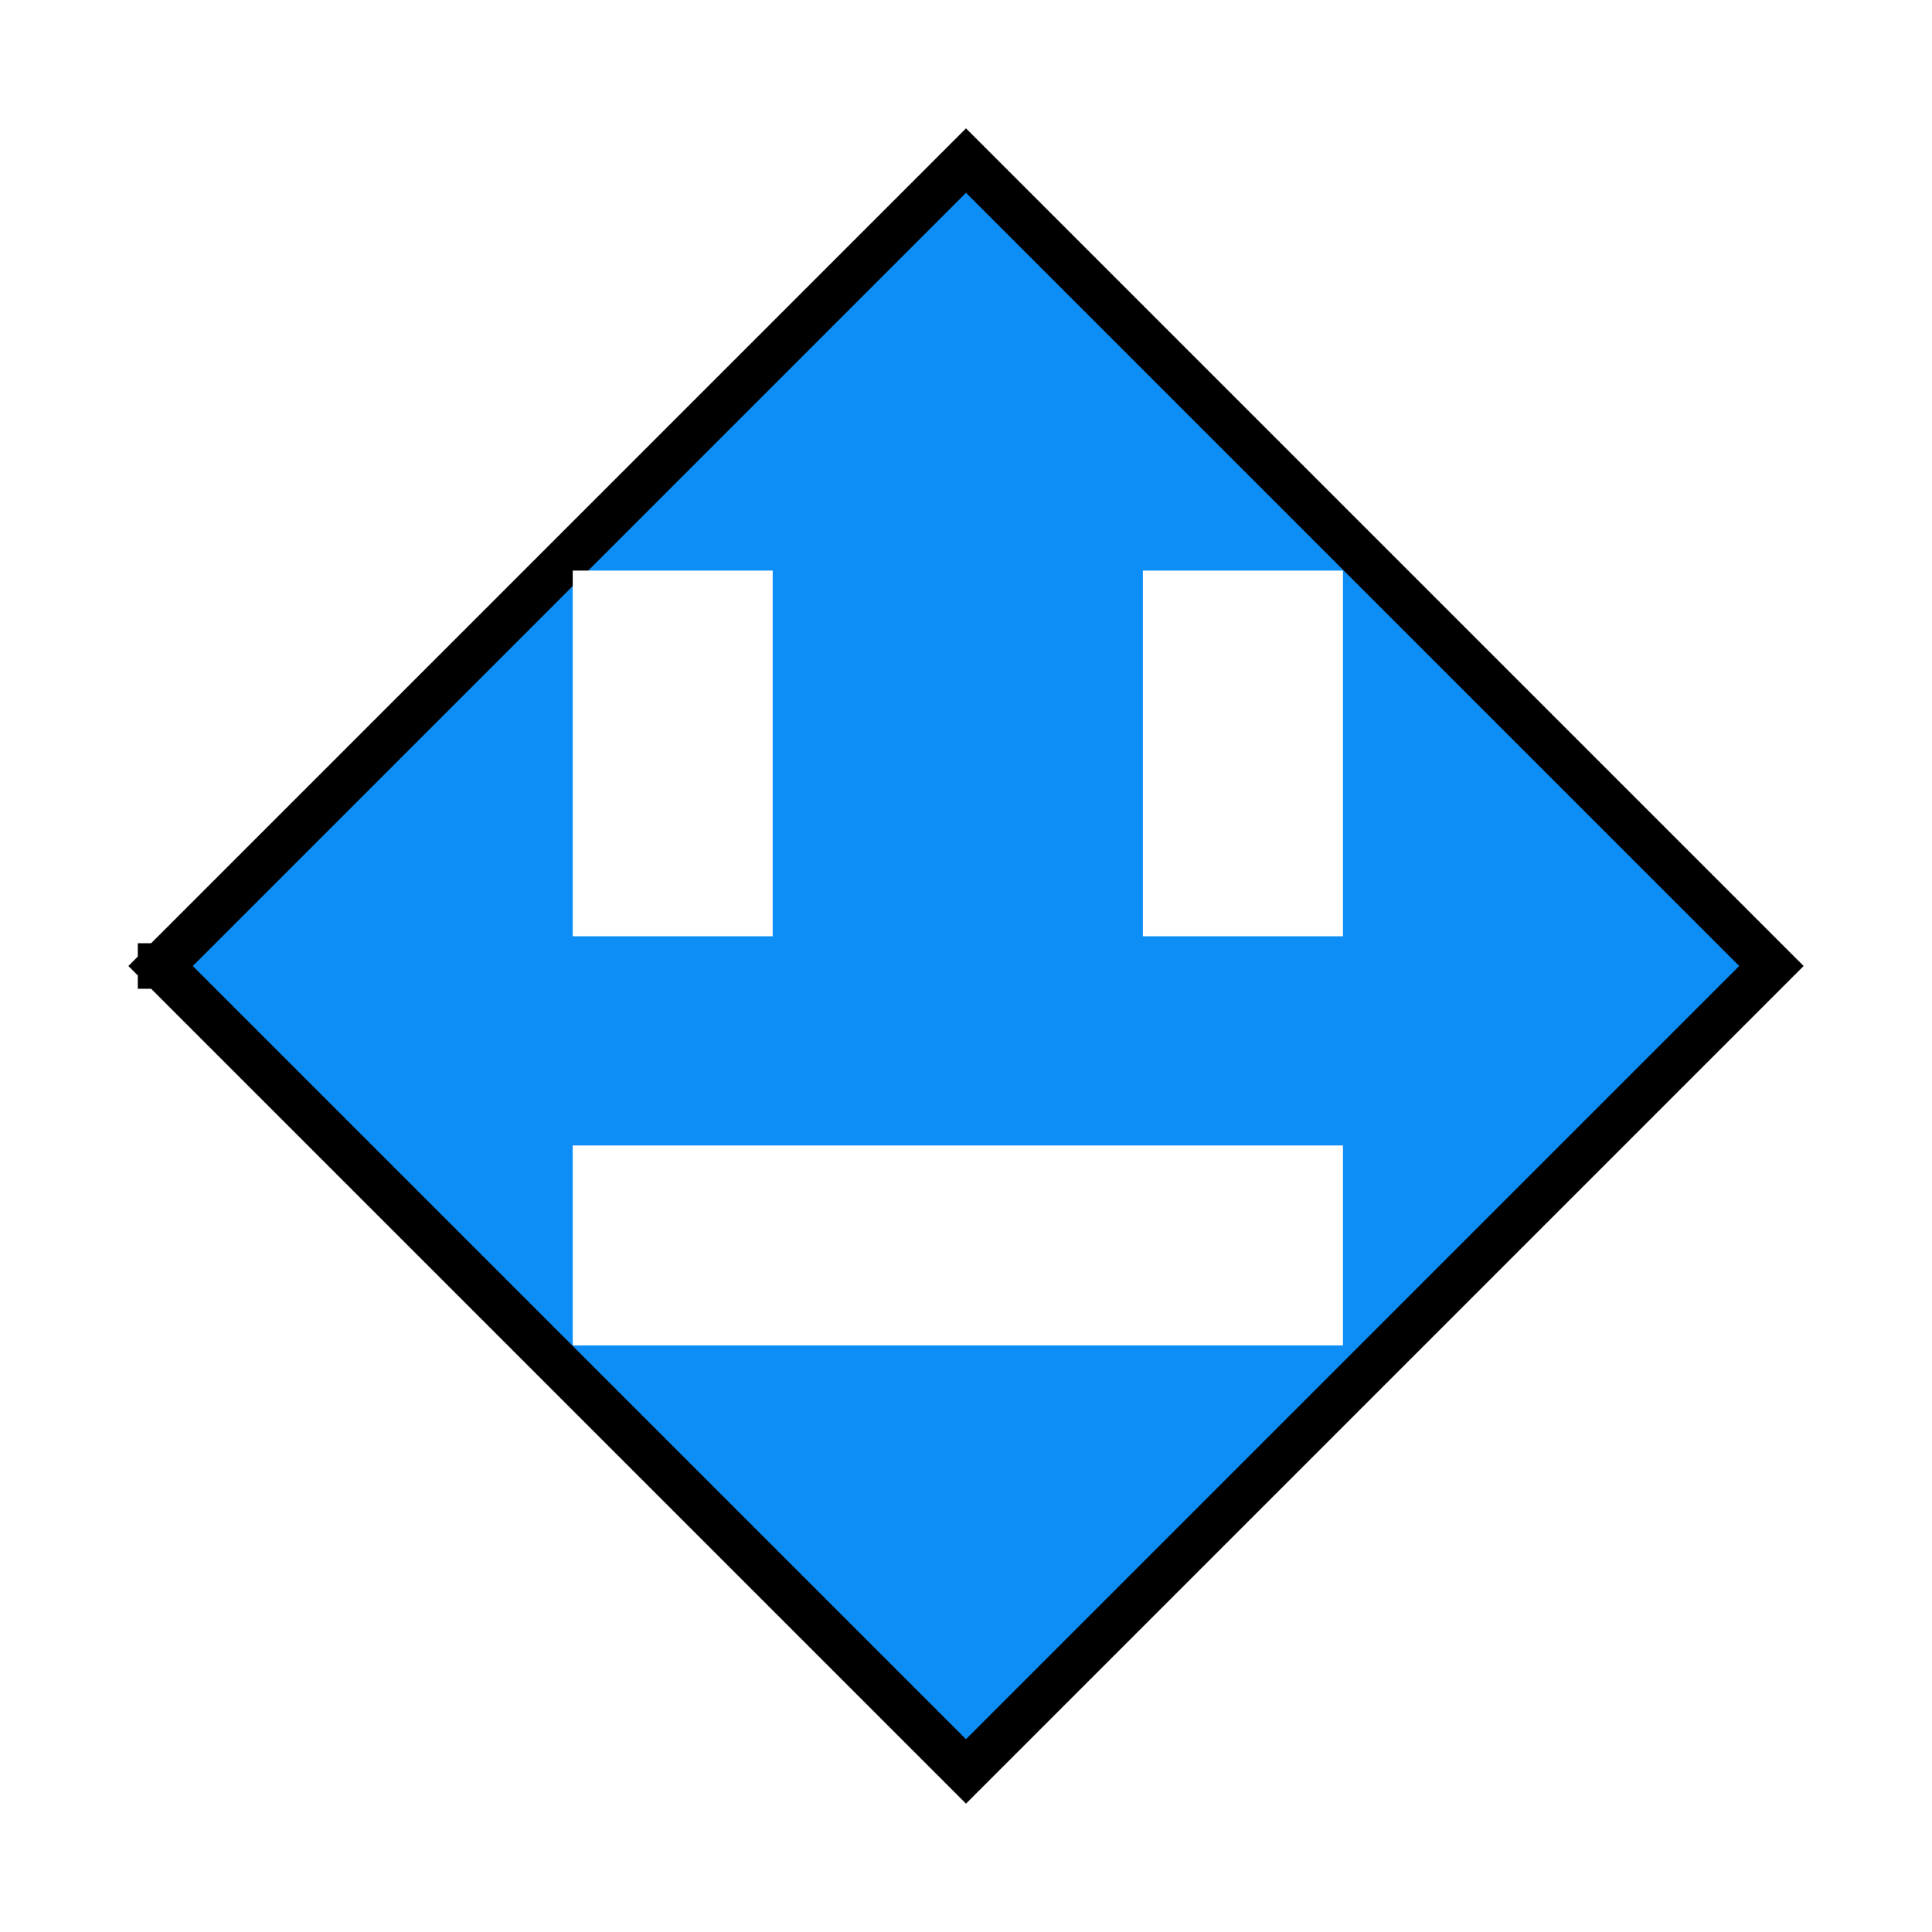
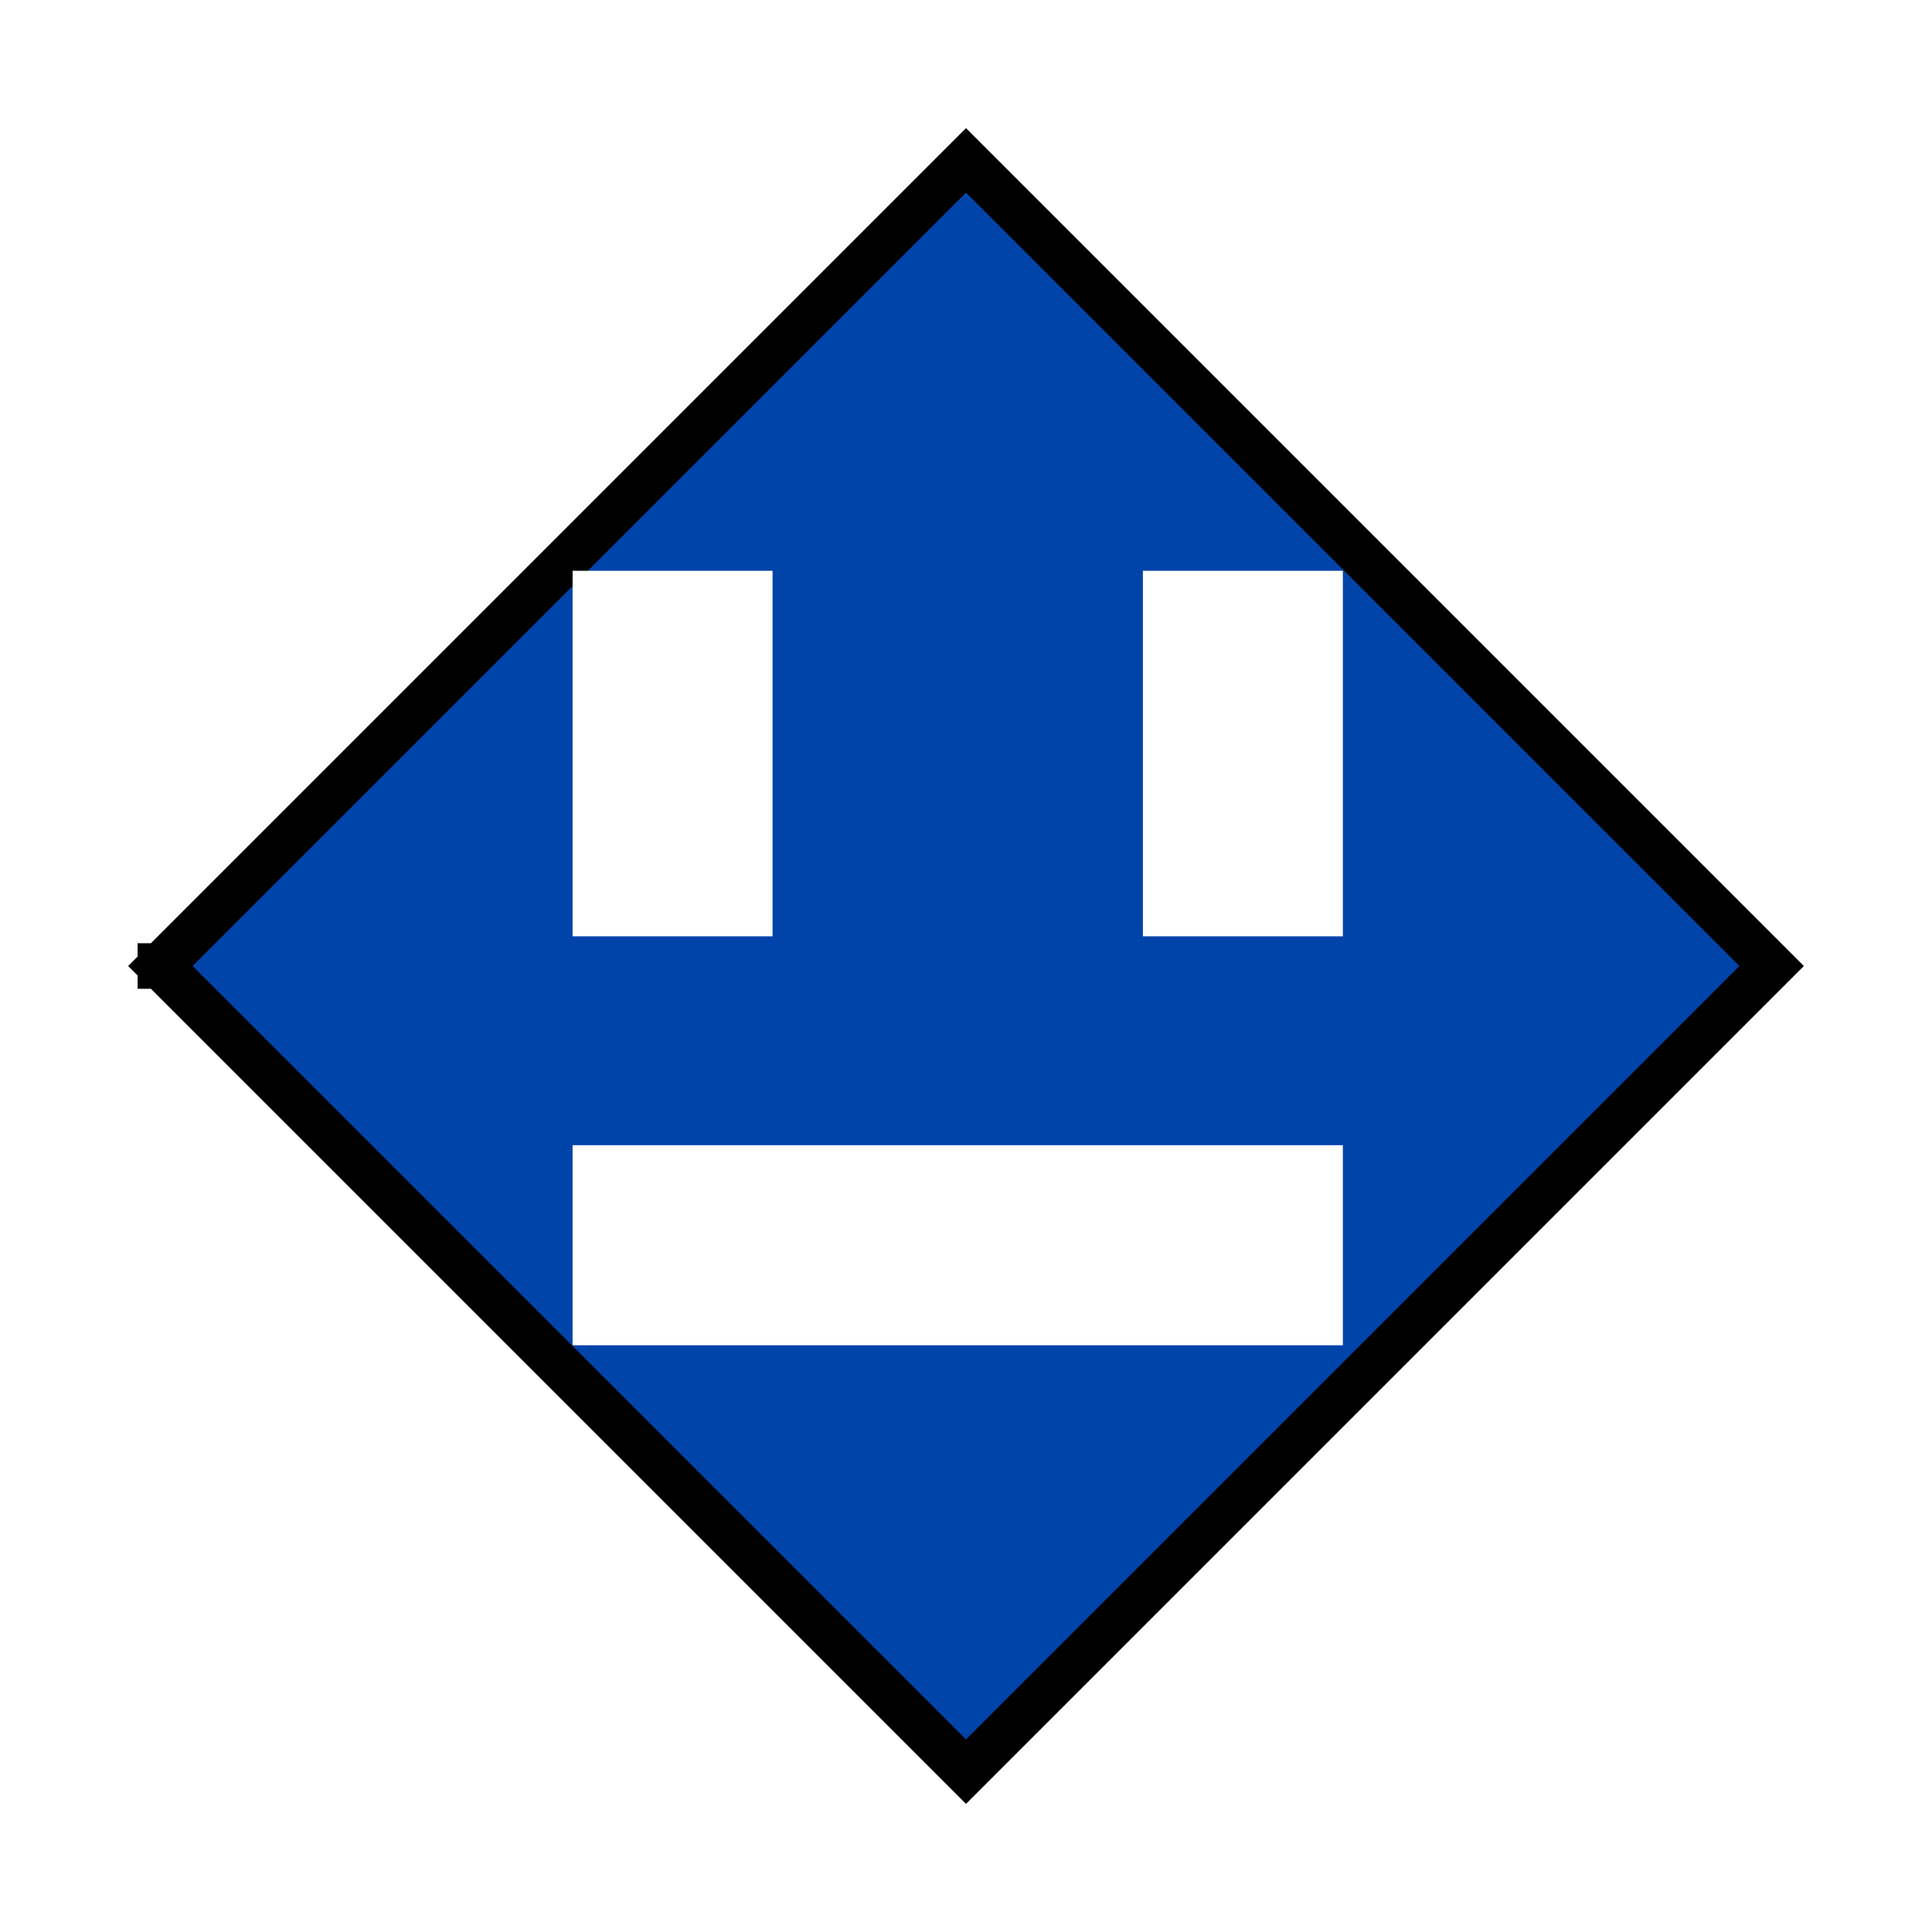
- <svg xmlns="http://www.w3.org/2000/svg" width="18" height="18" viewBox="0 0 18 18">
-   <path fill-rule="nonzero" fill="rgb(100%, 100%, 100%)" fill-opacity="1" d="M 9 0 L 0 9 L 9 18 L 18 9 Z M 9 1.496 L 16.504 9 L 9 16.504 L 1.496 9 Z M 9 1.496 " />
-   <path fill-rule="nonzero" fill="rgb(5.098%, 55.686%, 96.863%)" fill-opacity="1" stroke-width="7" stroke-linecap="square" stroke-linejoin="miter" stroke="rgb(0%, 0%, 0%)" stroke-opacity="1" stroke-miterlimit="4" d="M 24.672 148.42 L 148.42 24.672 L 272.168 148.42 L 148.42 272.168 Z M 24.672 148.42 L 24.672 148.42 M 24.672 148.42 " transform="matrix(0.0606388, 0, 0, 0.0606388, 0, 0)" />
-   <path fill-rule="nonzero" fill="rgb(100%, 100%, 100%)" fill-opacity="1" d="M 5.336 5.316 L 7.199 5.316 L 7.199 8.723 L 5.336 8.723 Z M 5.336 5.316 " />
-   <path fill-rule="nonzero" fill="rgb(100%, 100%, 100%)" fill-opacity="1" d="M 10.648 5.316 L 12.512 5.316 L 12.512 8.723 L 10.648 8.723 Z M 10.648 5.316 " />
-   <path fill-rule="nonzero" fill="rgb(100%, 100%, 100%)" fill-opacity="1" d="M 12.512 10.672 L 12.512 12.535 L 5.336 12.535 L 5.336 10.672 Z M 12.512 10.672 " />
+ <svg xmlns="http://www.w3.org/2000/svg" width="16" height="16" viewBox="0 0 16 16">
+   <path fill-rule="nonzero" fill="rgb(100%, 100%, 100%)" fill-opacity="1" d="M 8 0 L 0 8 L 8 16 L 16 8 Z M 8 1.328 L 14.672 8 L 8 14.672 L 1.328 8 Z M 8 1.328 " />
+   <path fill-rule="nonzero" fill="rgb(0%, 26.667%, 66.667%)" fill-opacity="1" stroke-width="7" stroke-linecap="square" stroke-linejoin="miter" stroke="rgb(0%, 0%, 0%)" stroke-opacity="1" stroke-miterlimit="4" d="M 24.64 148.42 L 148.42 24.64 L 272.2 148.42 L 148.42 272.2 Z M 24.64 148.42 L 24.64 148.42 M 24.64 148.42 L 24.64 148.42 M 24.64 148.42 L 24.64 148.42 M 24.64 148.42 " transform="matrix(0.0539012, 0, 0, 0.0539012, 0, 0)" />
+   <path fill-rule="nonzero" fill="rgb(100%, 100%, 100%)" fill-opacity="1" d="M 4.742 4.727 L 6.398 4.727 L 6.398 7.754 L 4.742 7.754 Z M 4.742 4.727 " />
+   <path fill-rule="nonzero" fill="rgb(100%, 100%, 100%)" fill-opacity="1" d="M 9.465 4.727 L 11.121 4.727 L 11.121 7.754 L 9.465 7.754 Z M 9.465 4.727 " />
+   <path fill-rule="nonzero" fill="rgb(100%, 100%, 100%)" fill-opacity="1" d="M 11.121 9.484 L 11.121 11.141 L 4.742 11.141 L 4.742 9.484 Z M 11.121 9.484 " />
</svg>
